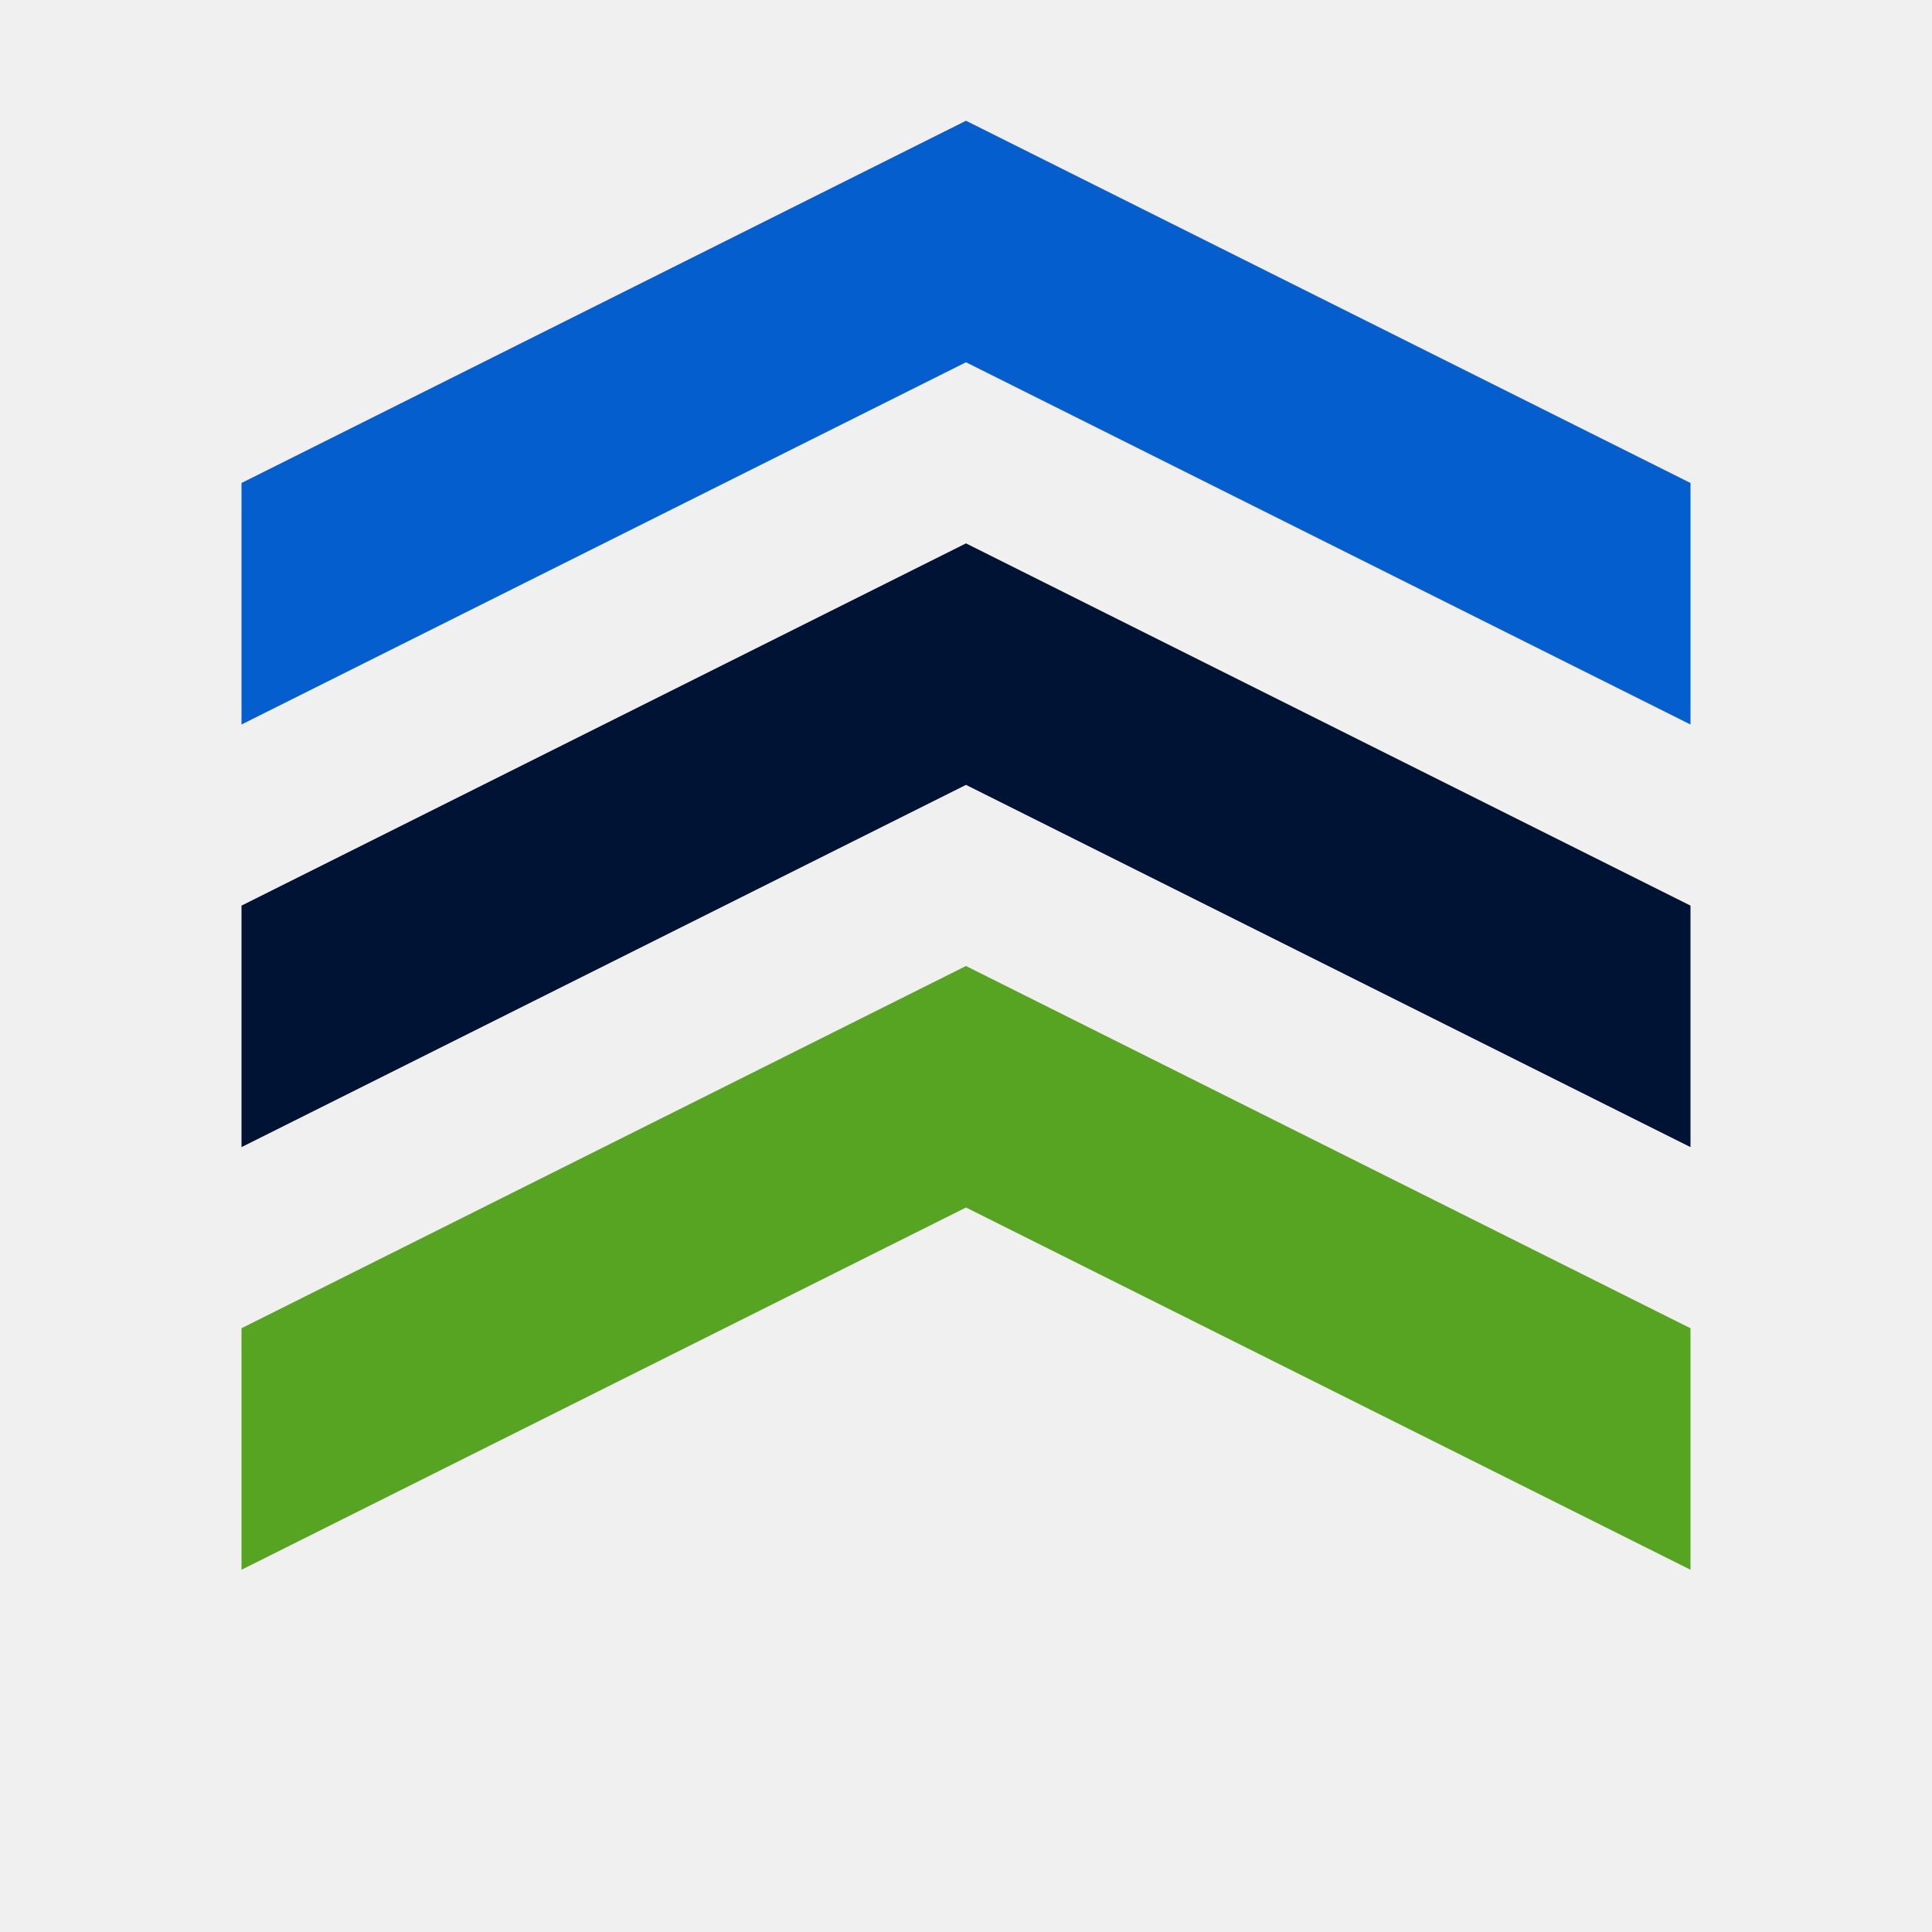
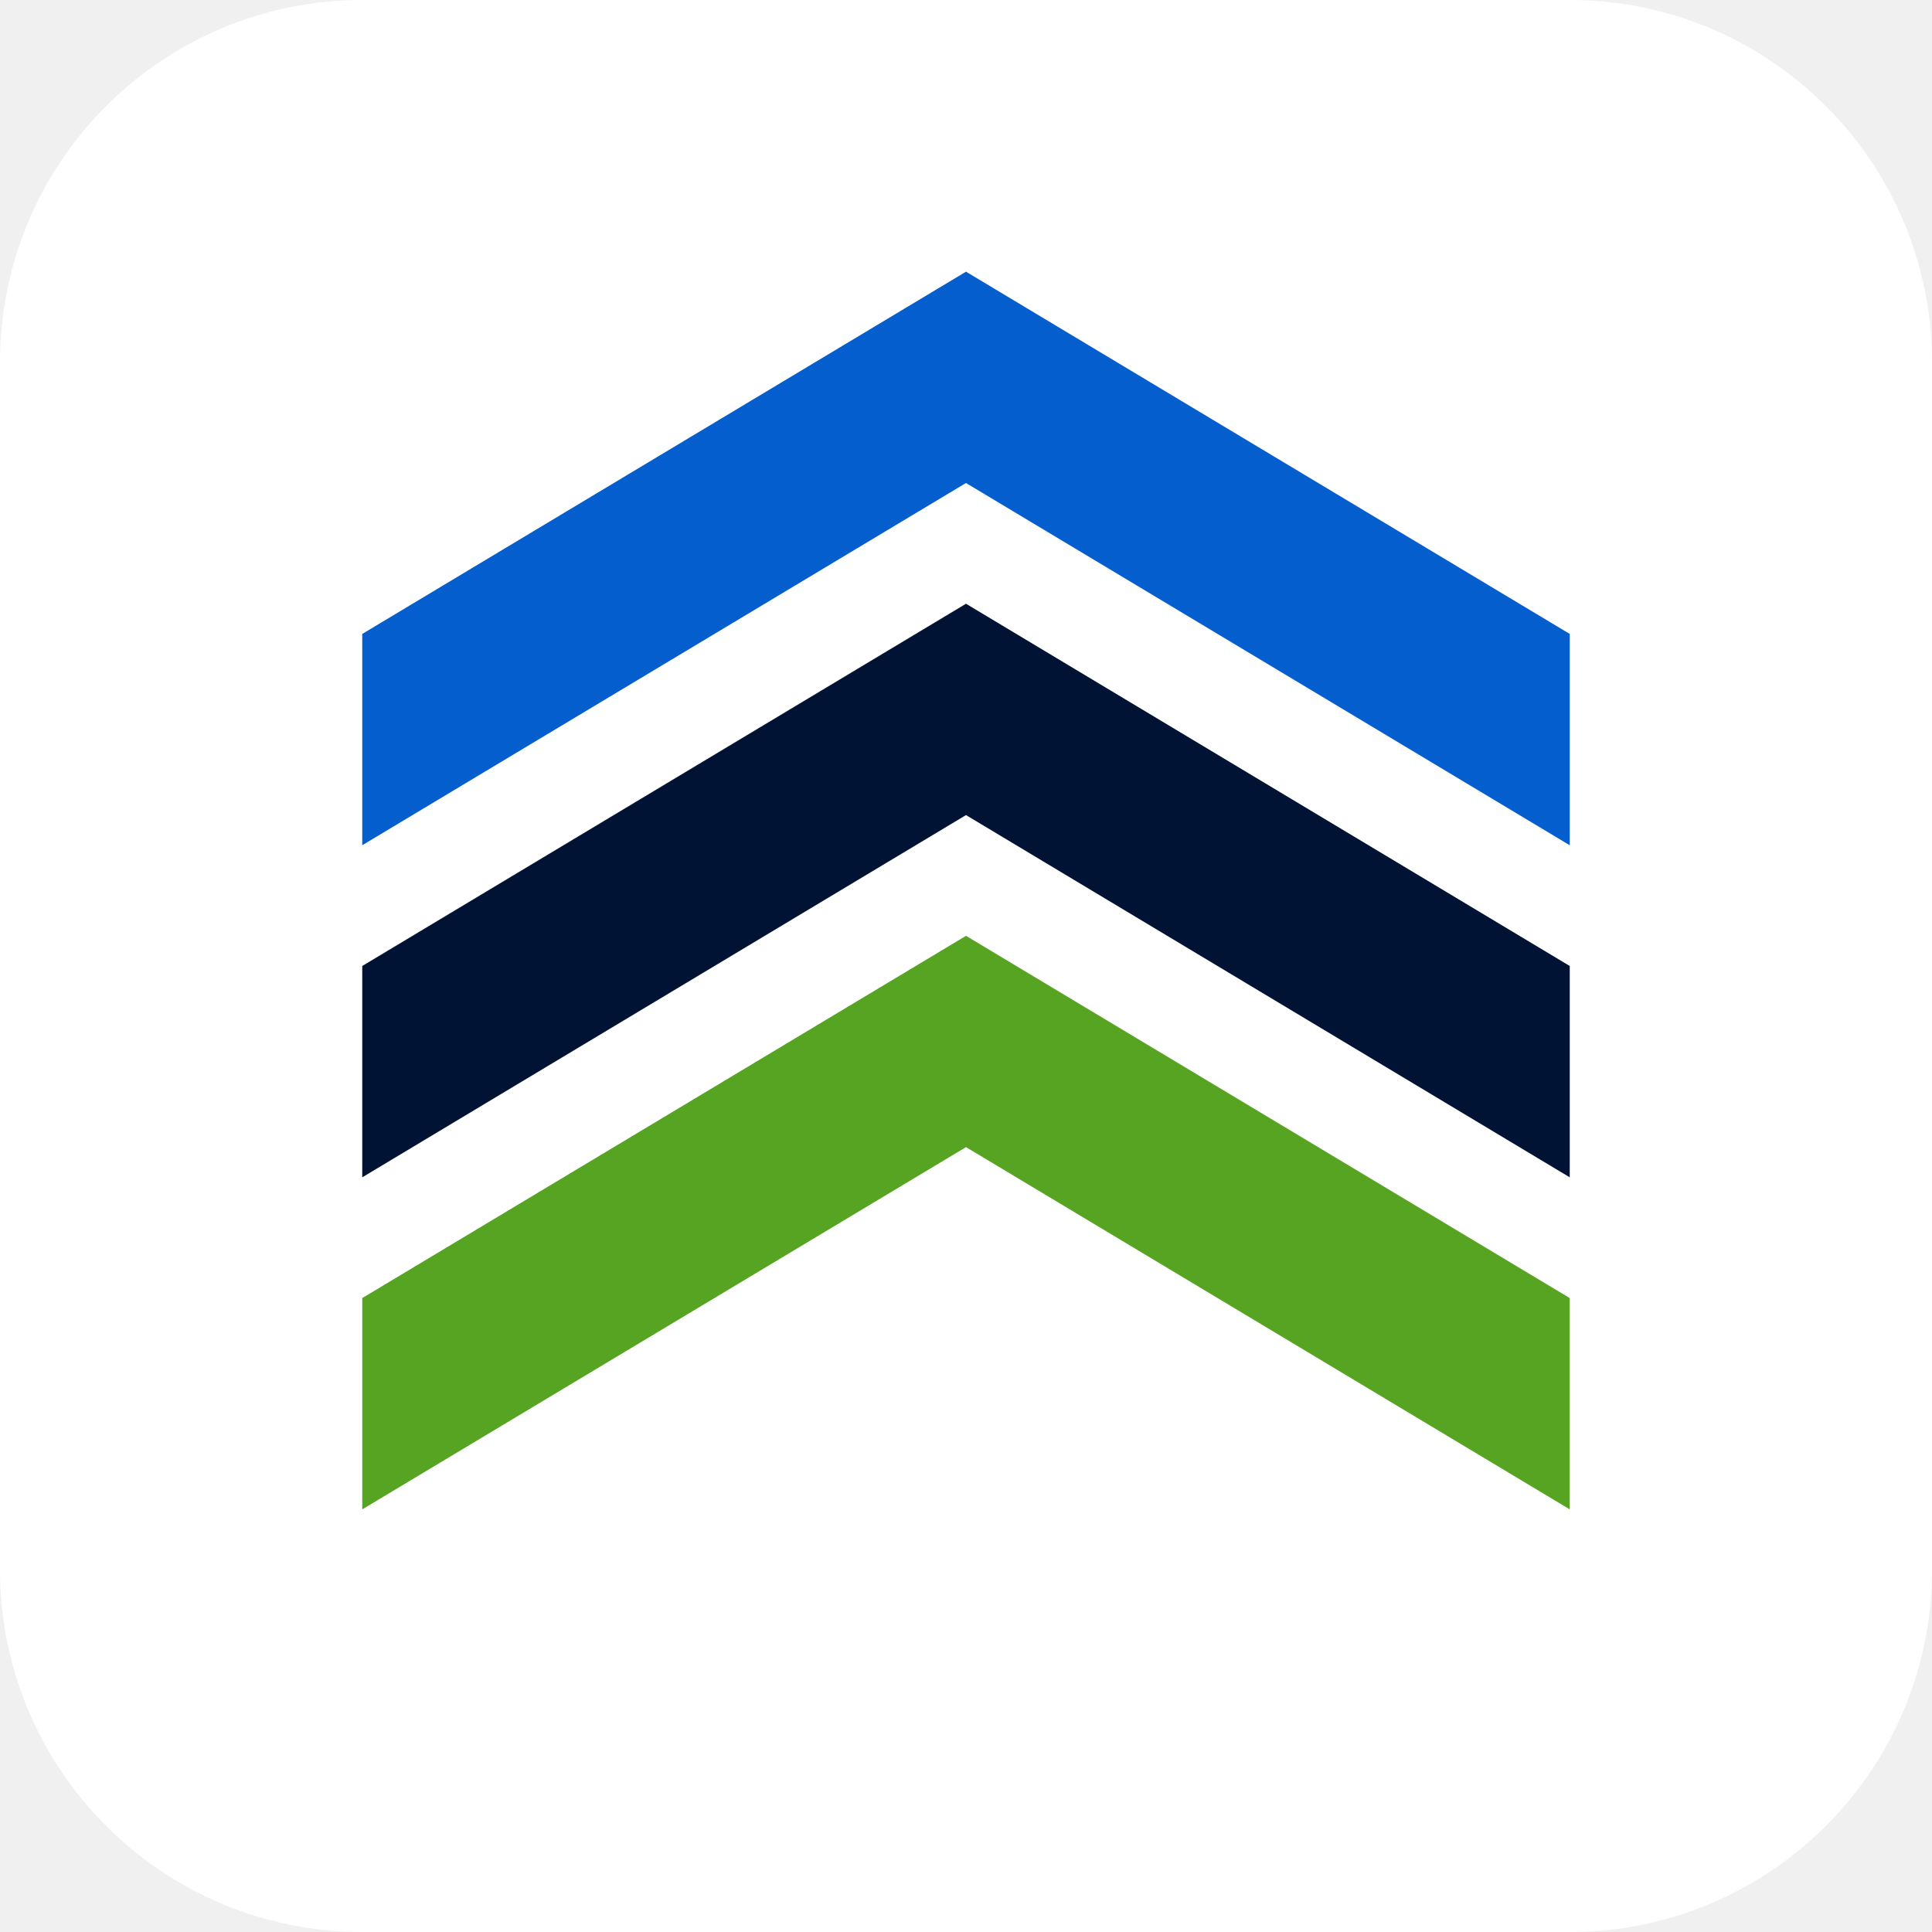
<svg xmlns="http://www.w3.org/2000/svg" viewBox="0 0 64 64">
-   <polygon points="8,16 32,4 56,16 56,24 32,12 8,24" fill="#045ECE" />
-   <polygon points="8,30 32,18 56,30 56,38 32,26 8,38" fill="#001334" />
-   <polygon points="8,44 32,32 56,44 56,52 32,40 8,52" fill="#57A322" />
+   <rect width="64" height="64" rx="12" fill="#FFFFFF" />
+   <polygon points="12,21 32,9 52,21 52,28 32,16 12,28" fill="#045ECE" />
+   <polygon points="12,32 32,20 52,32 52,39 32,27 12,39" fill="#001334" />
+   <polygon points="12,43 32,31 52,43 52,50 32,38 12,50" fill="#57A322" />
</svg>
